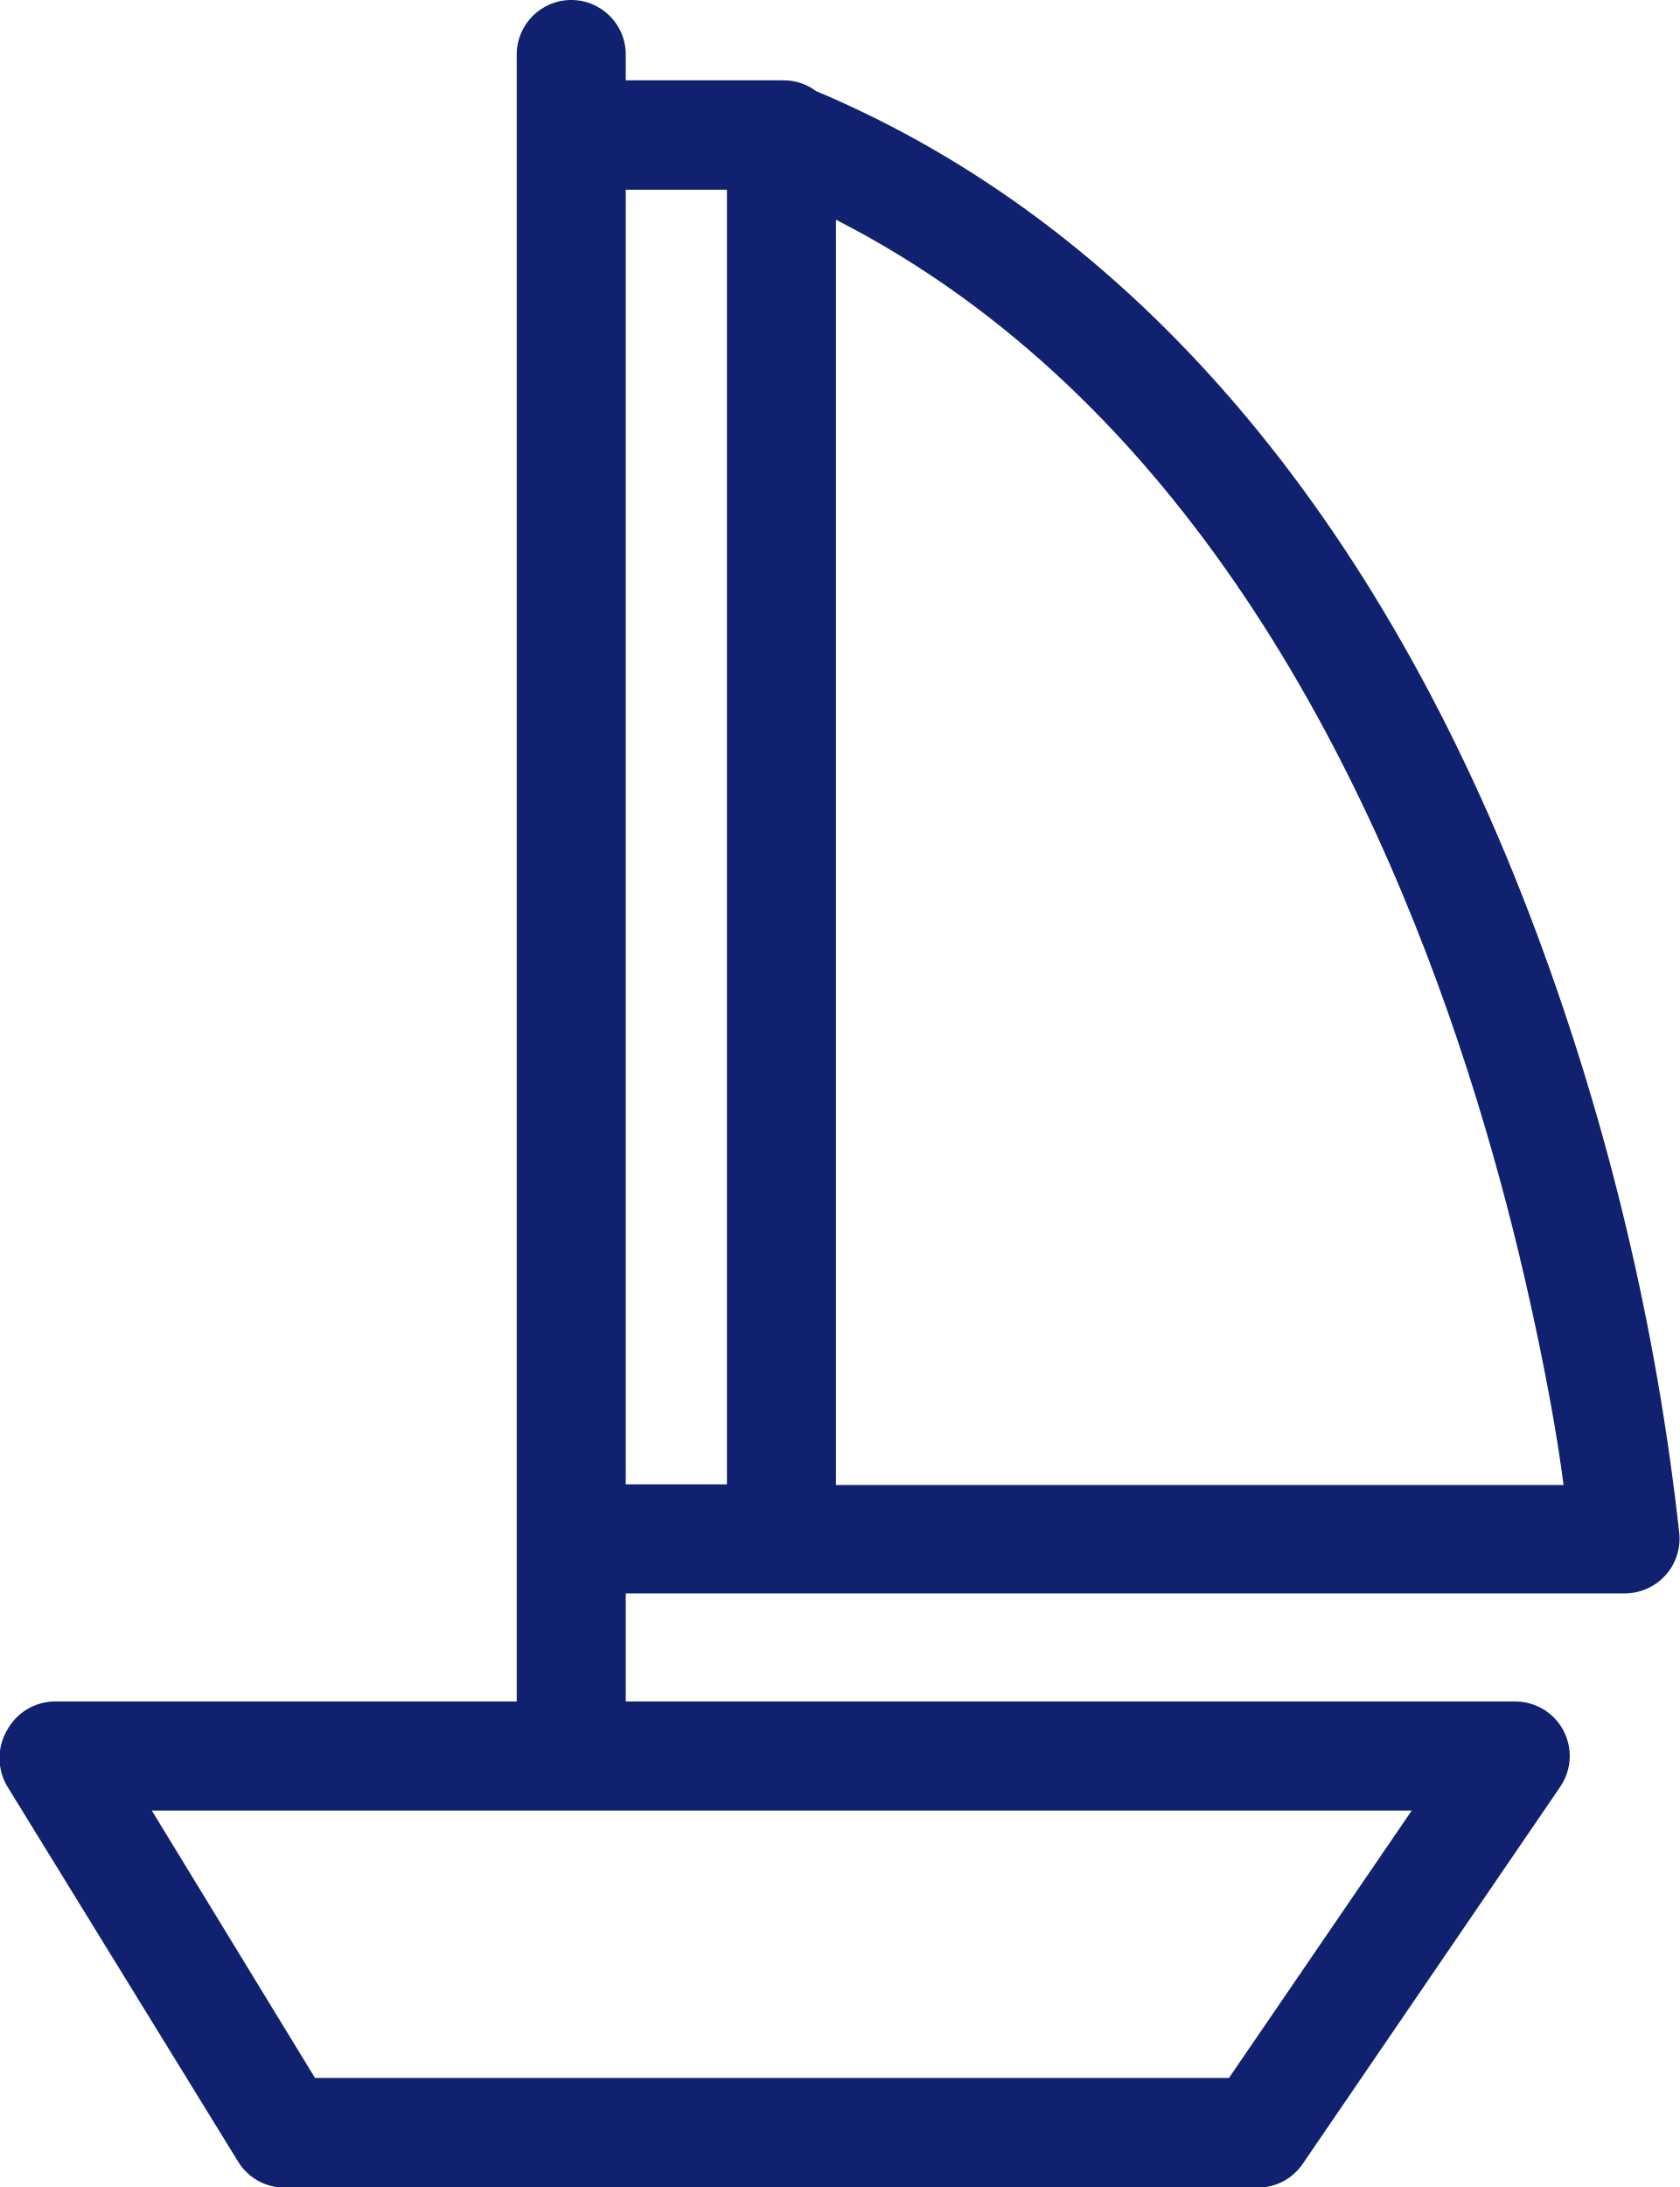
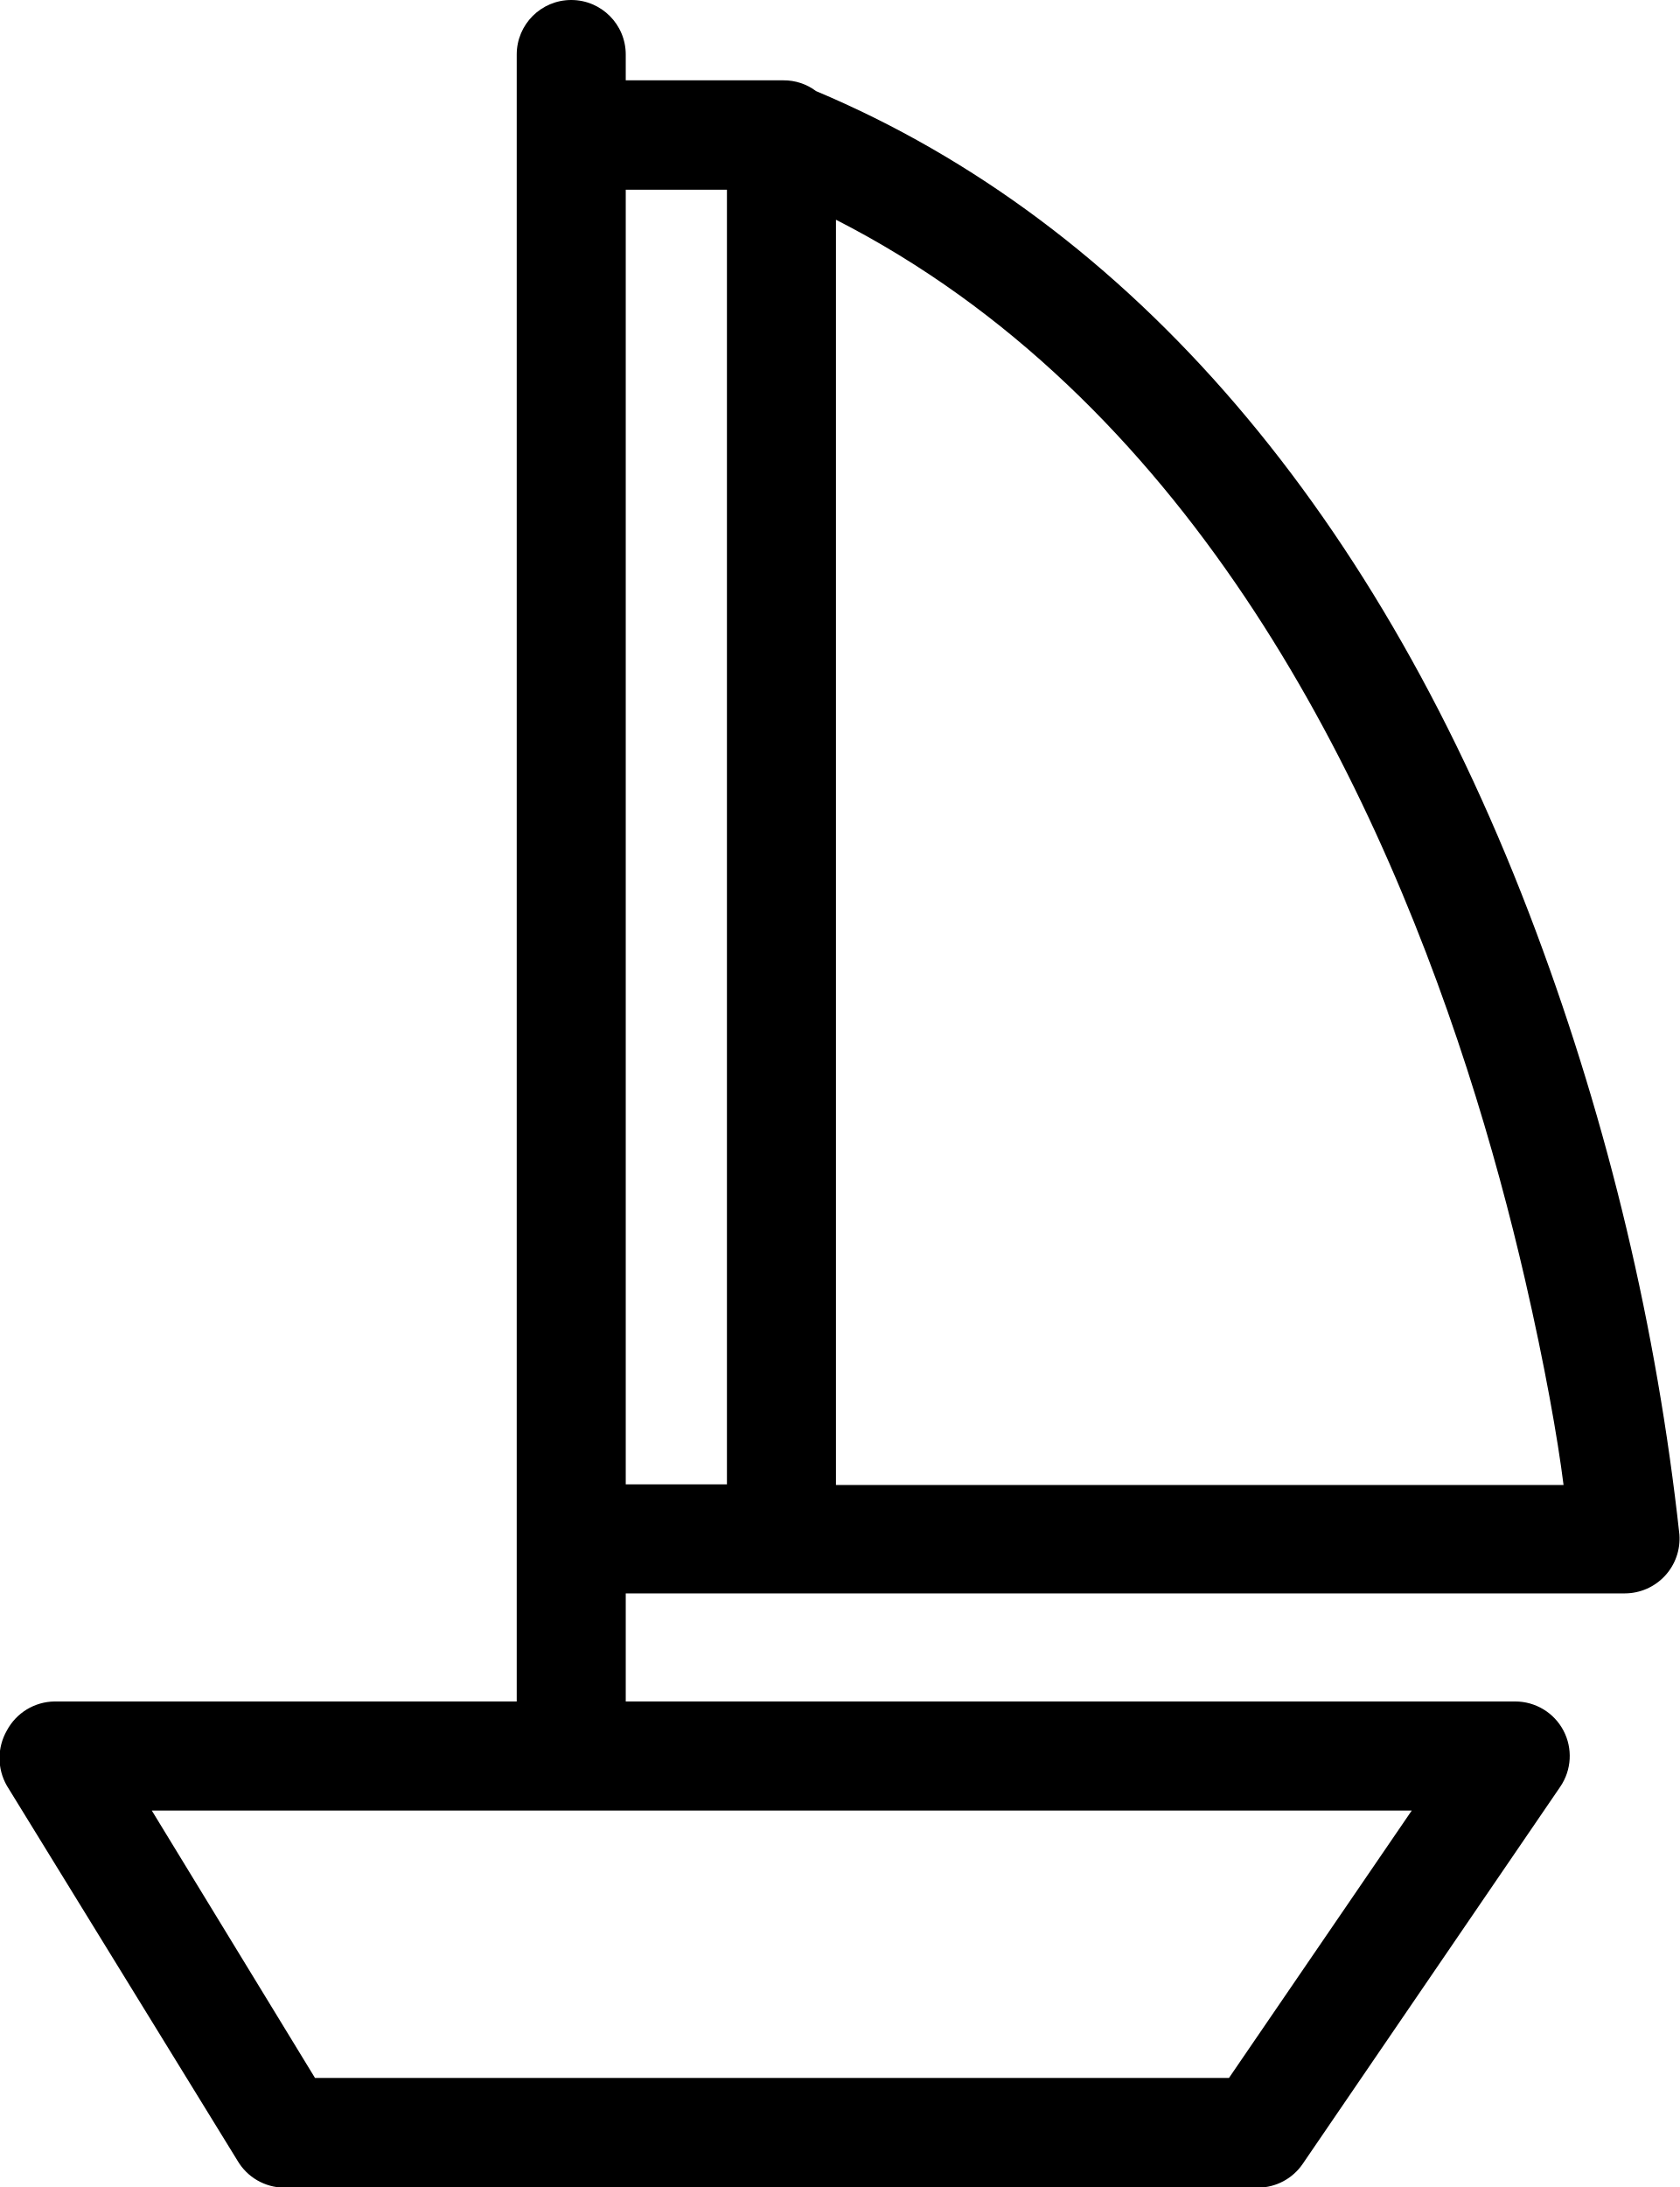
<svg xmlns="http://www.w3.org/2000/svg" viewBox="0 0 51.45 66.98">
-   <defs>
-     <style>.cls-1{fill:#0f216f;}</style>
-   </defs>
  <g id="Capa_2" data-name="Capa 2">
    <g id="Capa_1-2" data-name="Capa 1">
      <path class="cls-1" d="M7.28,66.18A1.67,1.67,0,0,0,8.7,67H38.54a1.67,1.67,0,0,0,1.37-.73L47.8,54.72a1.67,1.67,0,0,0-1.38-2.61H19.17V48.8H49.78A1.68,1.68,0,0,0,51.45,47a76.61,76.61,0,0,0-4.39-18.46C42.28,15.74,34.66,6.85,25,2.79a1.64,1.64,0,0,0-1-.33H19.17V1.67a1.67,1.67,0,0,0-3.34,0V52.11H1.67A1.68,1.68,0,0,0,.21,53a1.7,1.7,0,0,0,0,1.69Zm18.33-27V6.73c10.62,5.42,16.32,16.69,19.33,26,.75,2.32,1.33,4.51,1.78,6.46.61,2.65,1,4.86,1.18,6.29H25.61ZM19.17,5.81h3.1V45.46h-3.1ZM43.25,55.45l-5.6,8.19h-28l-5-8.19Z" />
    </g>
  </g>
</svg>
